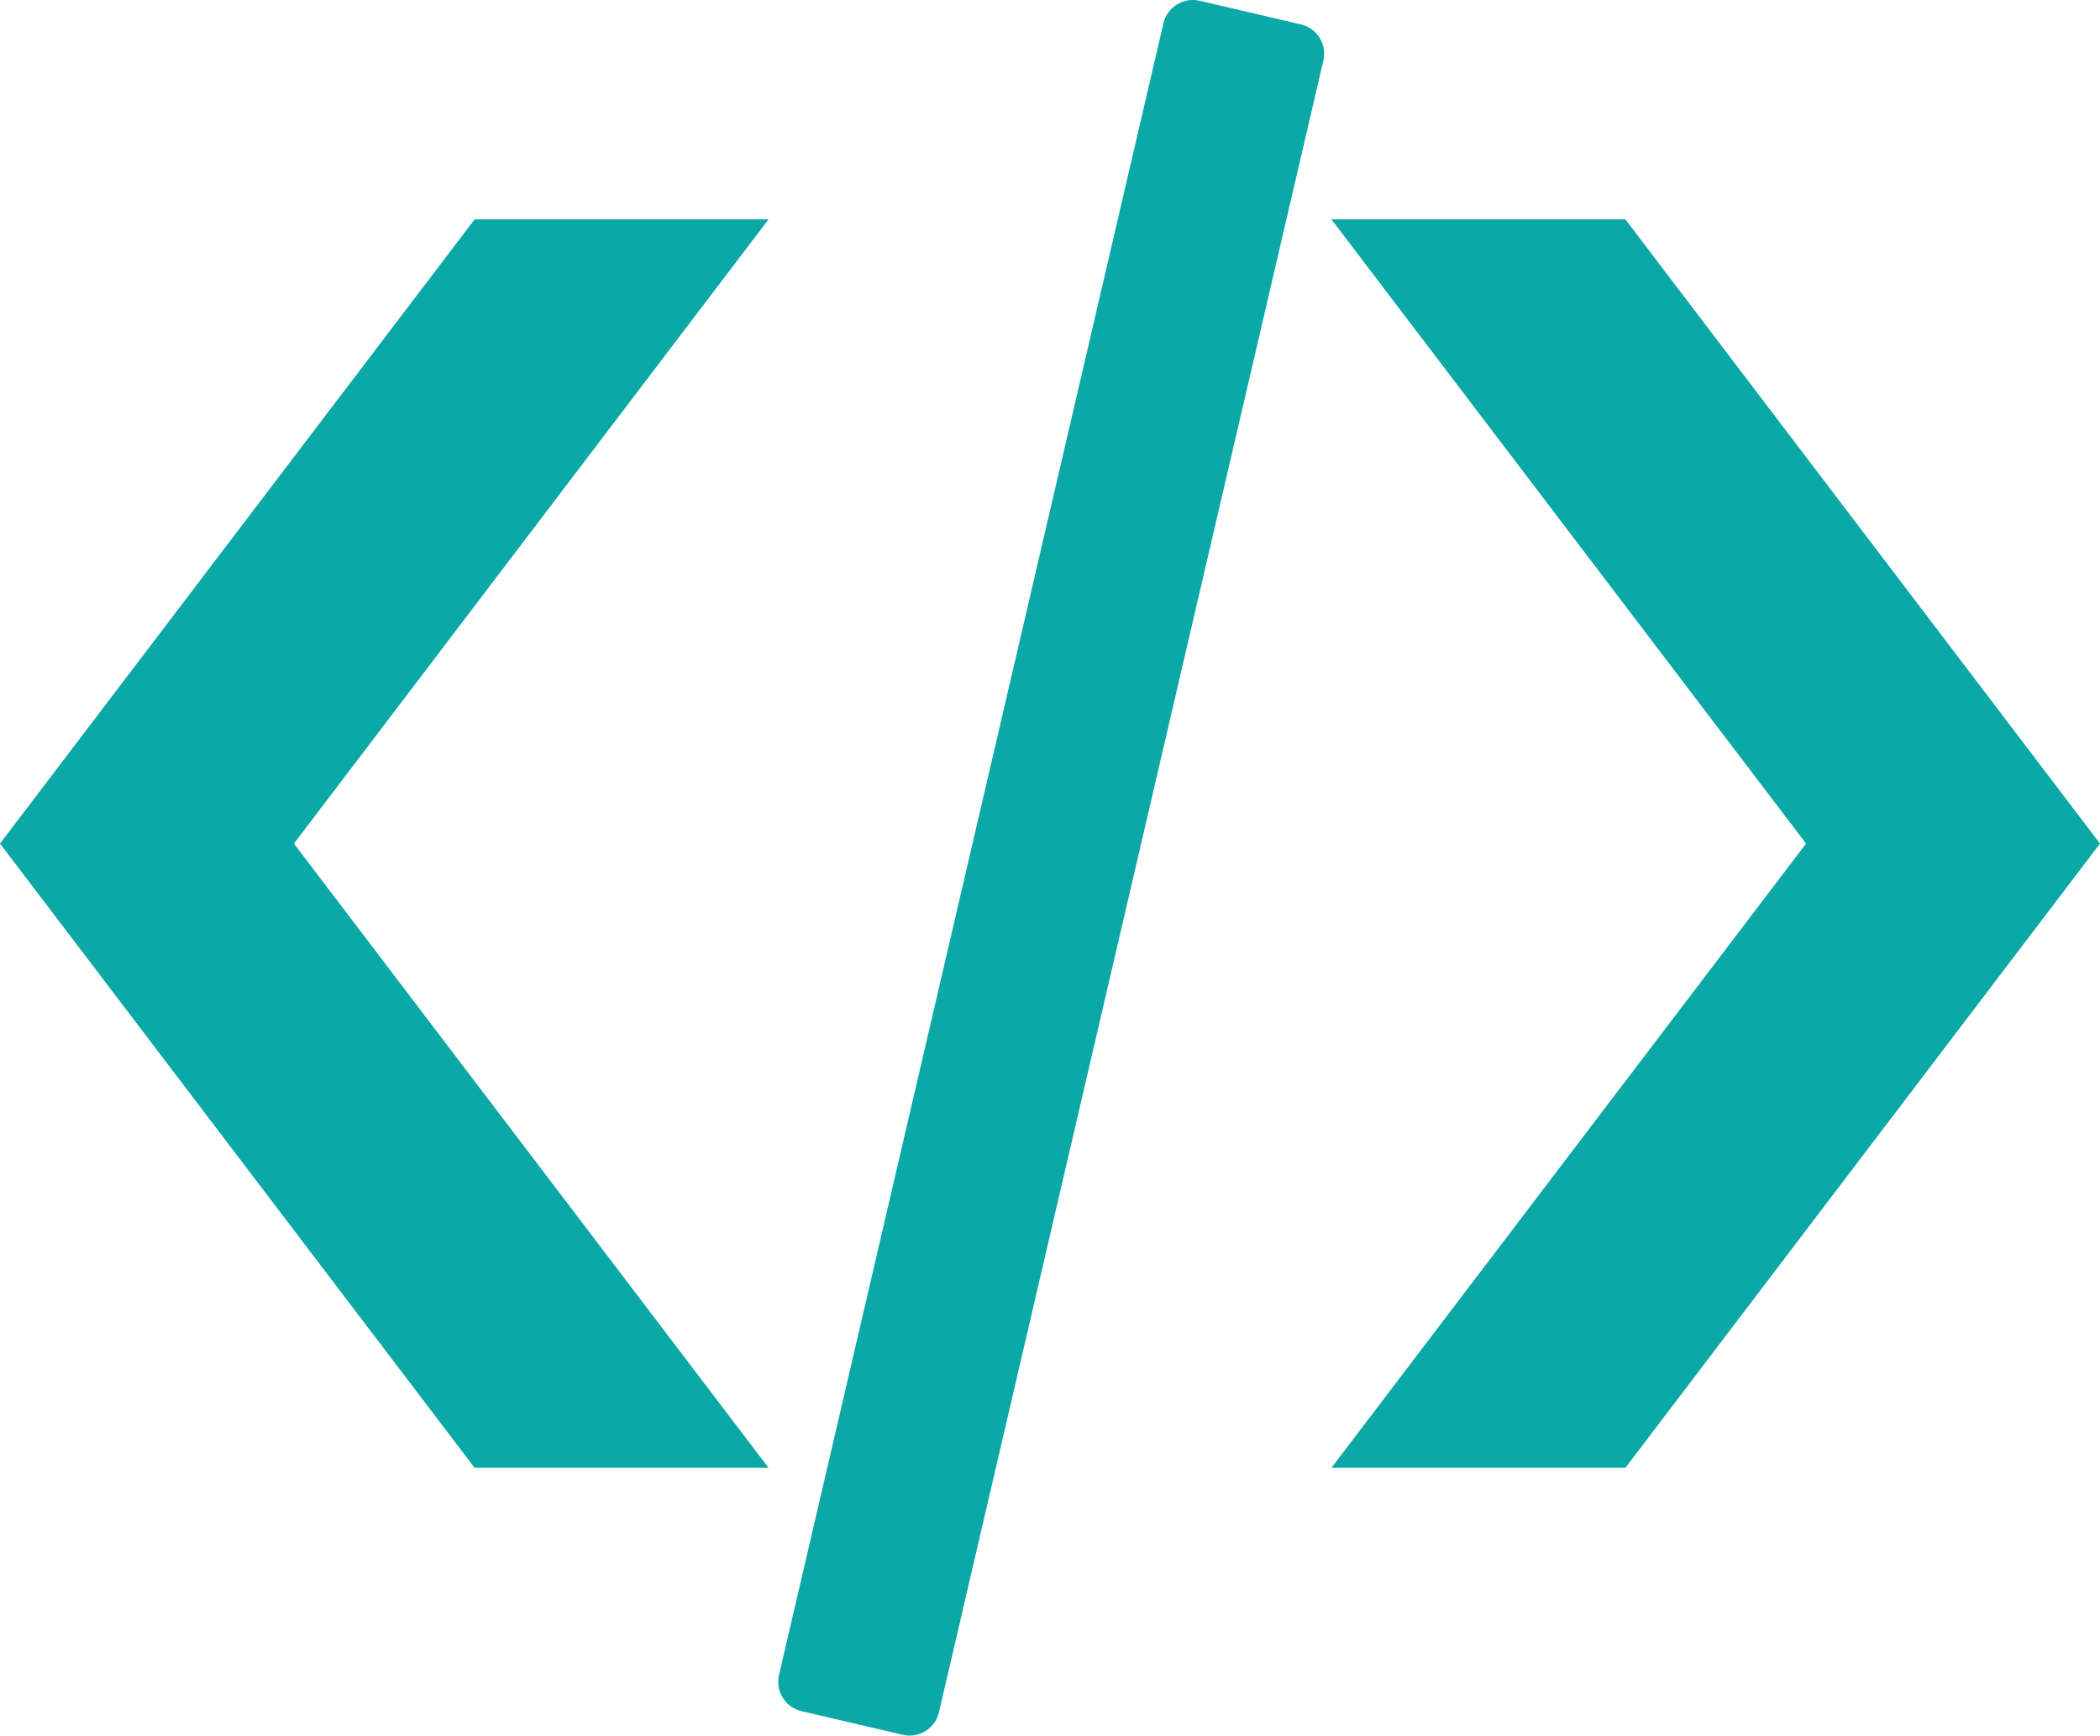
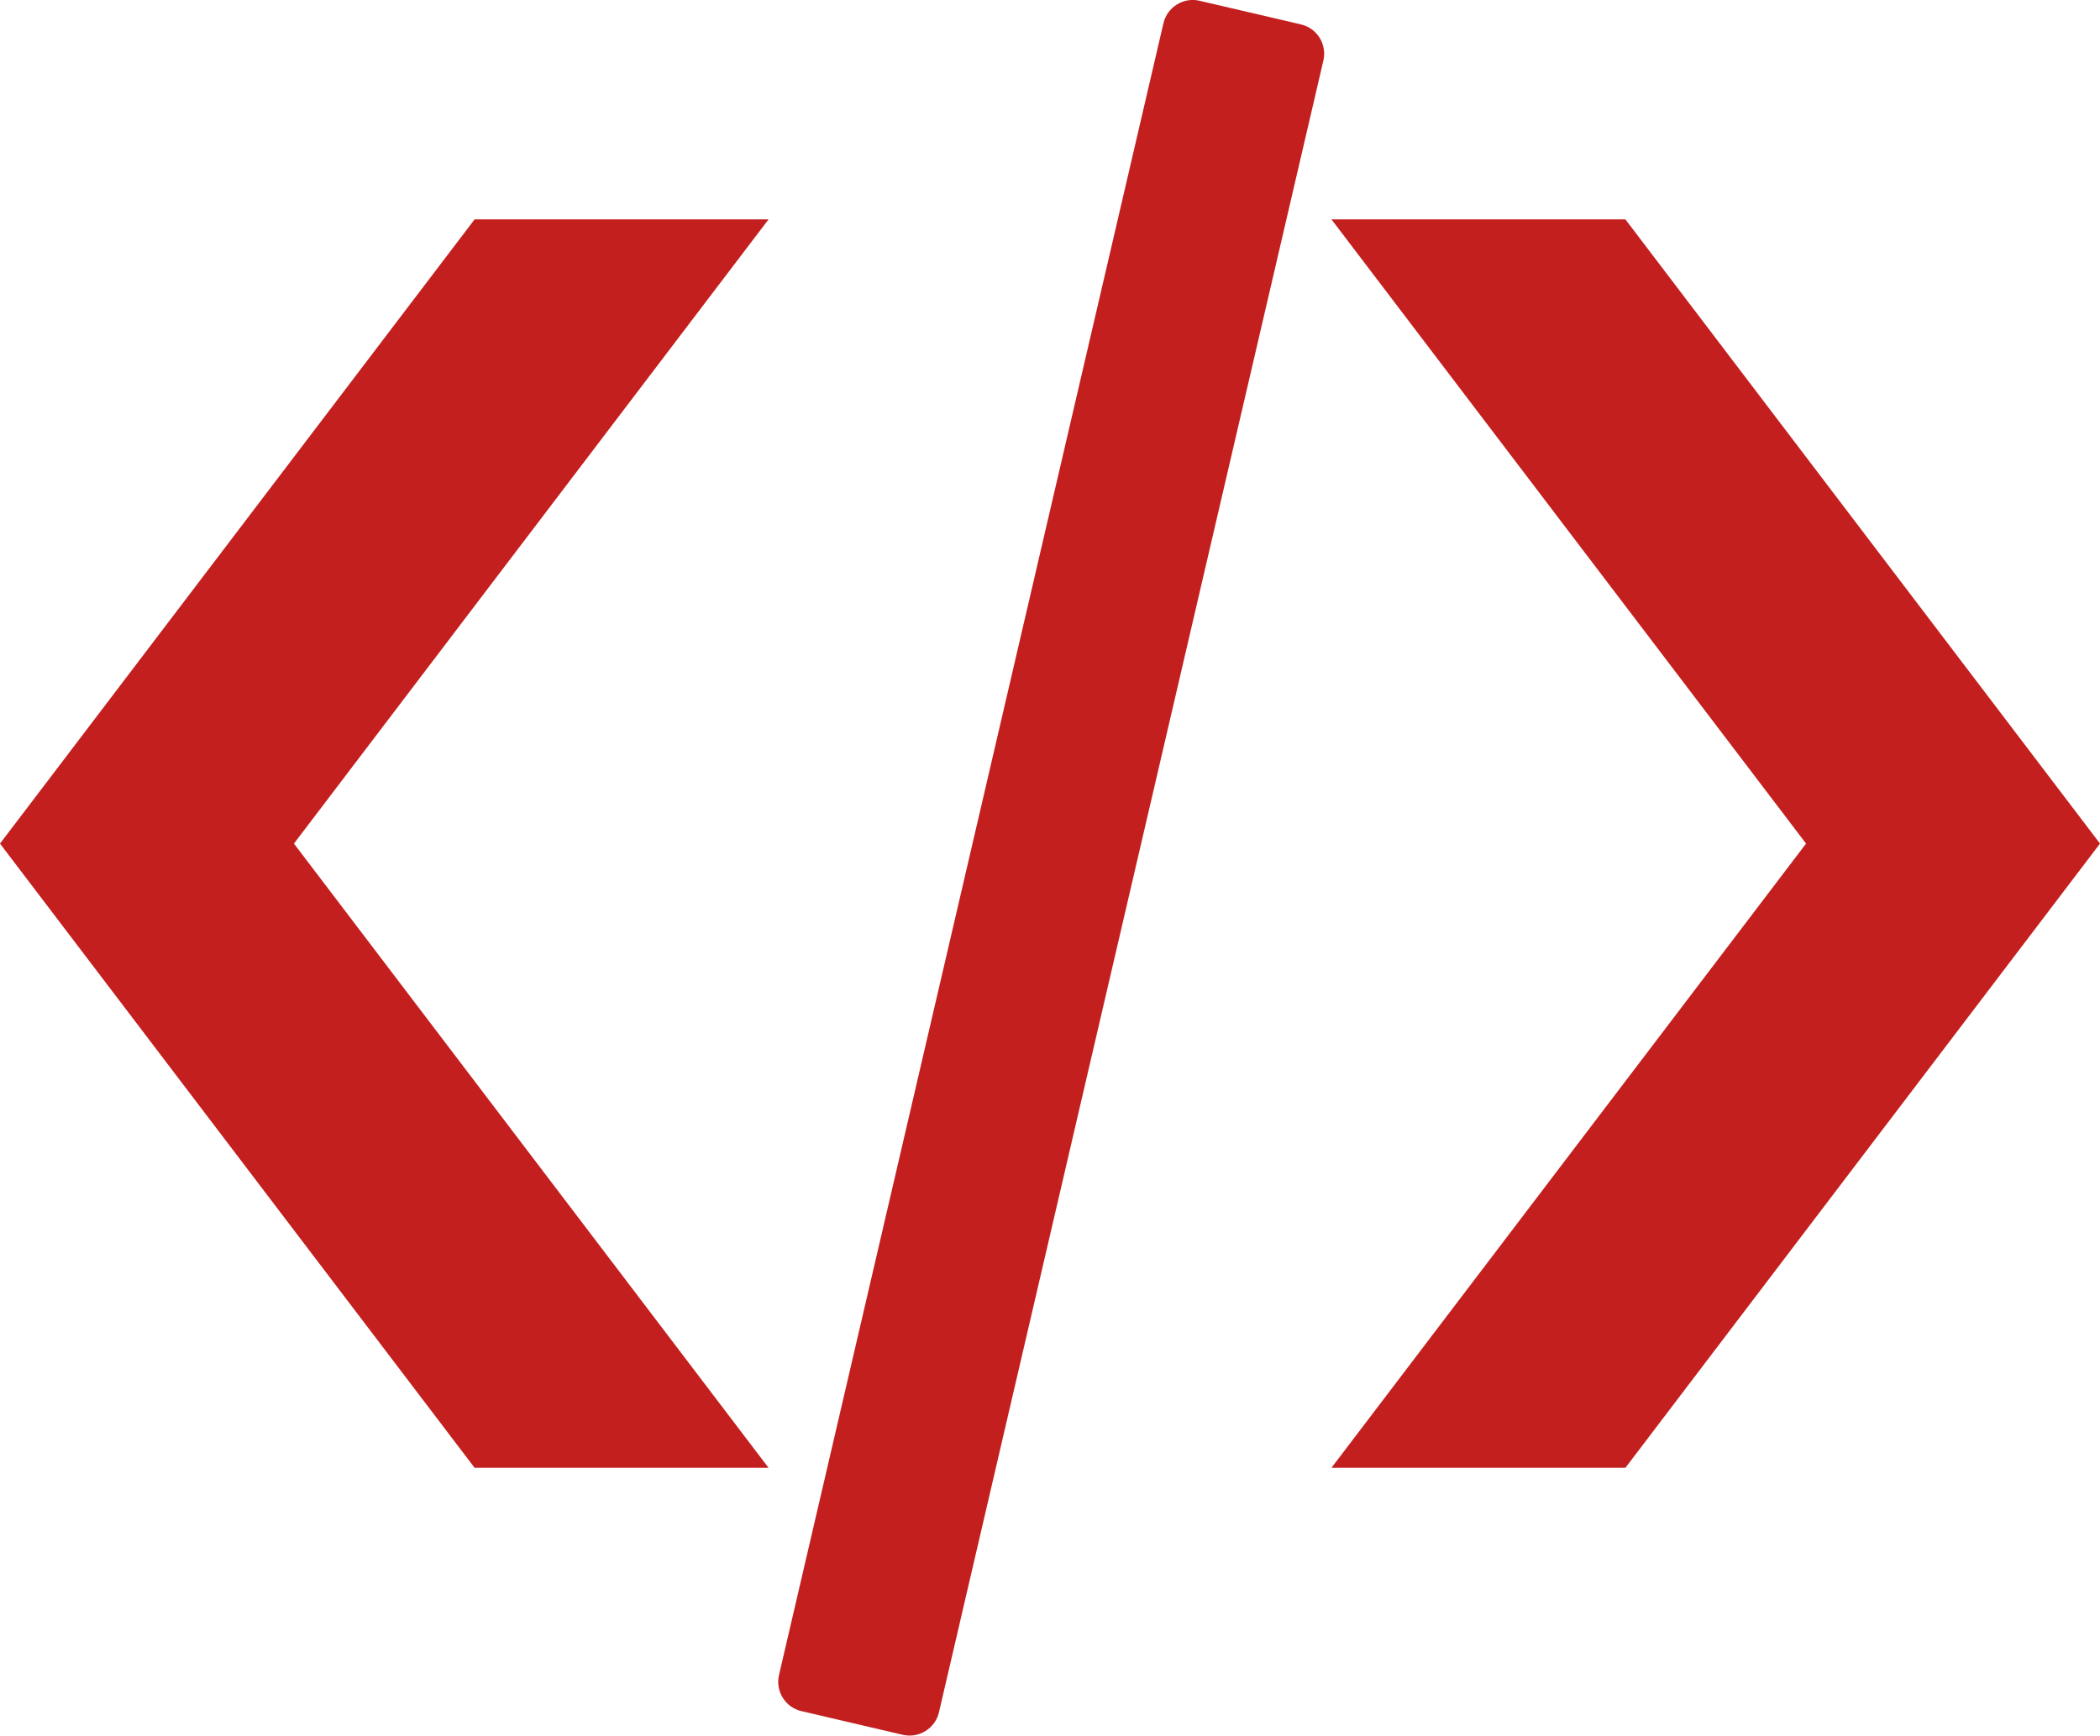
<svg xmlns="http://www.w3.org/2000/svg" version="1.1" id="Layer_1" x="0px" y="0px" viewBox="0 0 122.88 101.57" style="enable-background:new 0 0 122.88 101.57" xml:space="preserve">
  <g>
-     <path fill="#0aa8a7" d="M44.97,12.84h-17.2L0,49.37L27.77,85.9h17.2L17.2,49.37L44.97,12.84L44.97,12.84z M77.91,12.84h17.2l27.77,36.53 L95.11,85.9h-17.2l27.77-36.53L77.91,12.84L77.91,12.84z M70.17,0.04l5.96,1.39c0.94,0.22,1.52,1.16,1.31,2.1l-22.5,96.69 c-0.22,0.93-1.16,1.52-2.1,1.31l-5.95-1.39c-0.94-0.22-1.52-1.16-1.31-2.1l22.5-96.69C68.3,0.42,69.24-0.17,70.17,0.04L70.17,0.04 L70.17,0.04z" />
+     <path fill="#c41f1f" d="M44.97,12.84h-17.2L0,49.37L27.77,85.9h17.2L17.2,49.37L44.97,12.84L44.97,12.84z M77.91,12.84h17.2l27.77,36.53 L95.11,85.9h-17.2l27.77-36.53L77.91,12.84L77.91,12.84z M70.17,0.04l5.96,1.39c0.94,0.22,1.52,1.16,1.31,2.1l-22.5,96.69 c-0.22,0.93-1.16,1.52-2.1,1.31l-5.95-1.39c-0.94-0.22-1.52-1.16-1.31-2.1l22.5-96.69C68.3,0.42,69.24-0.17,70.17,0.04L70.17,0.04 L70.17,0.04z" />
  </g>
</svg>
